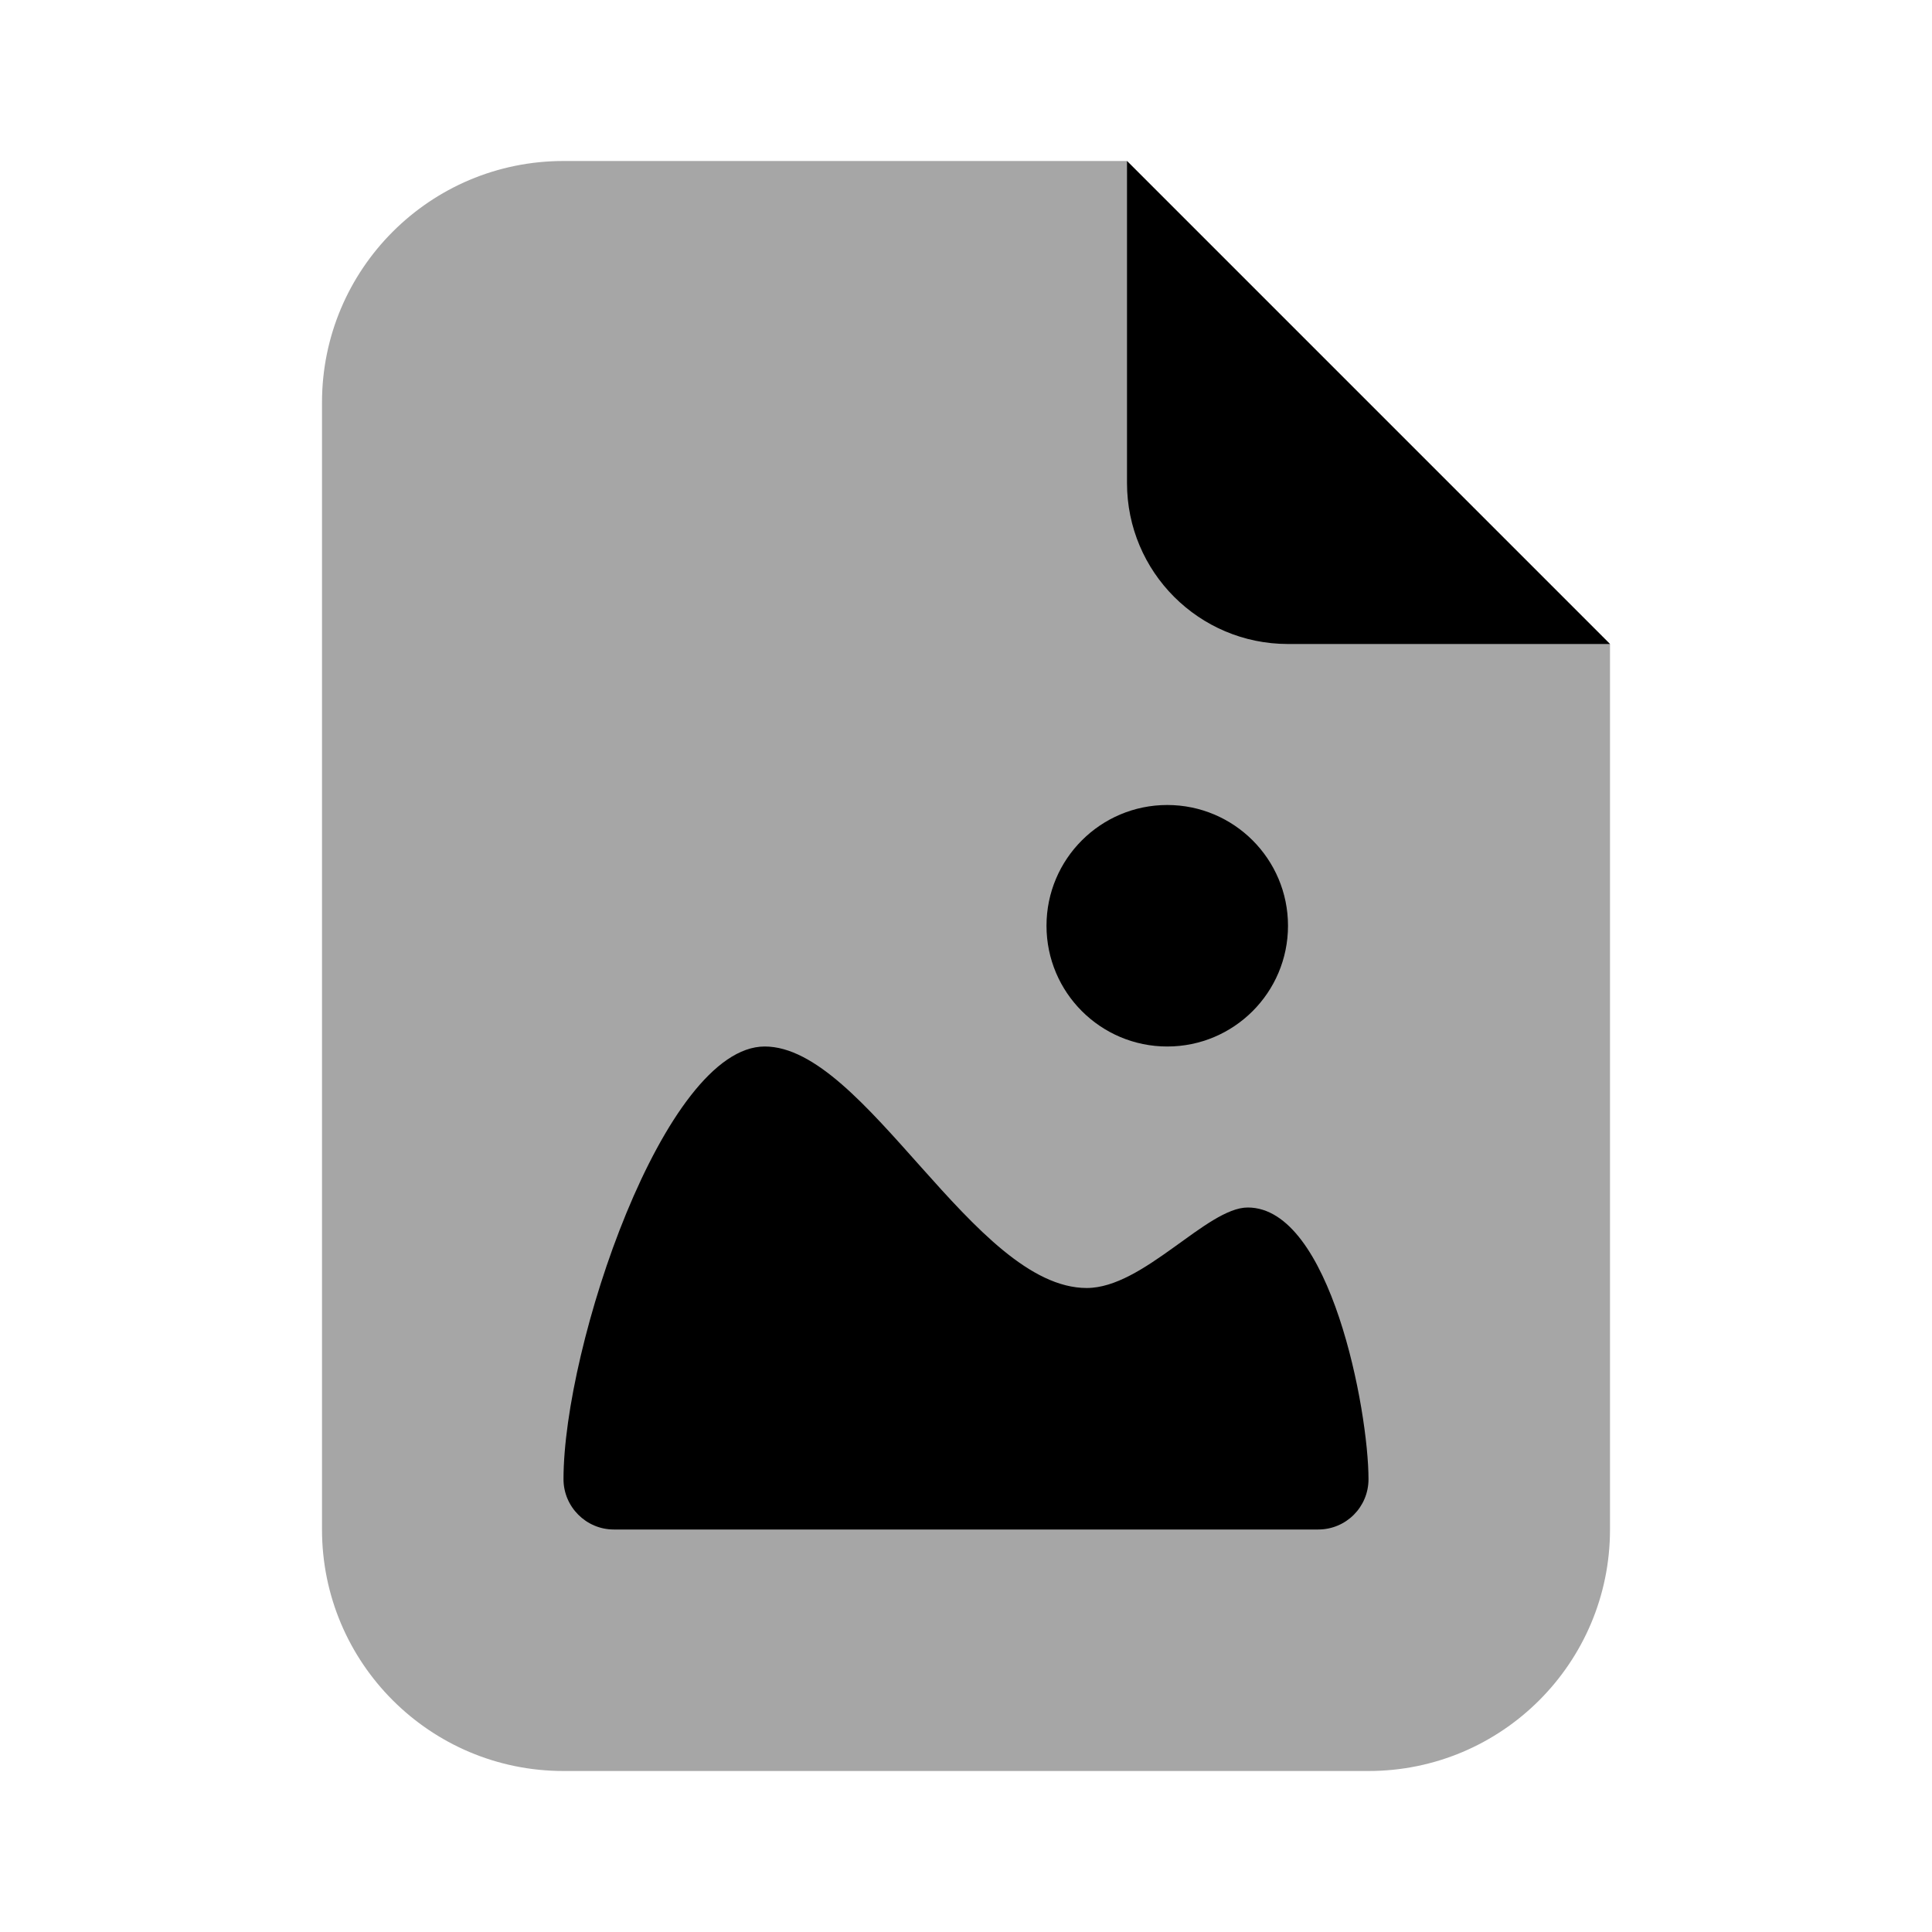
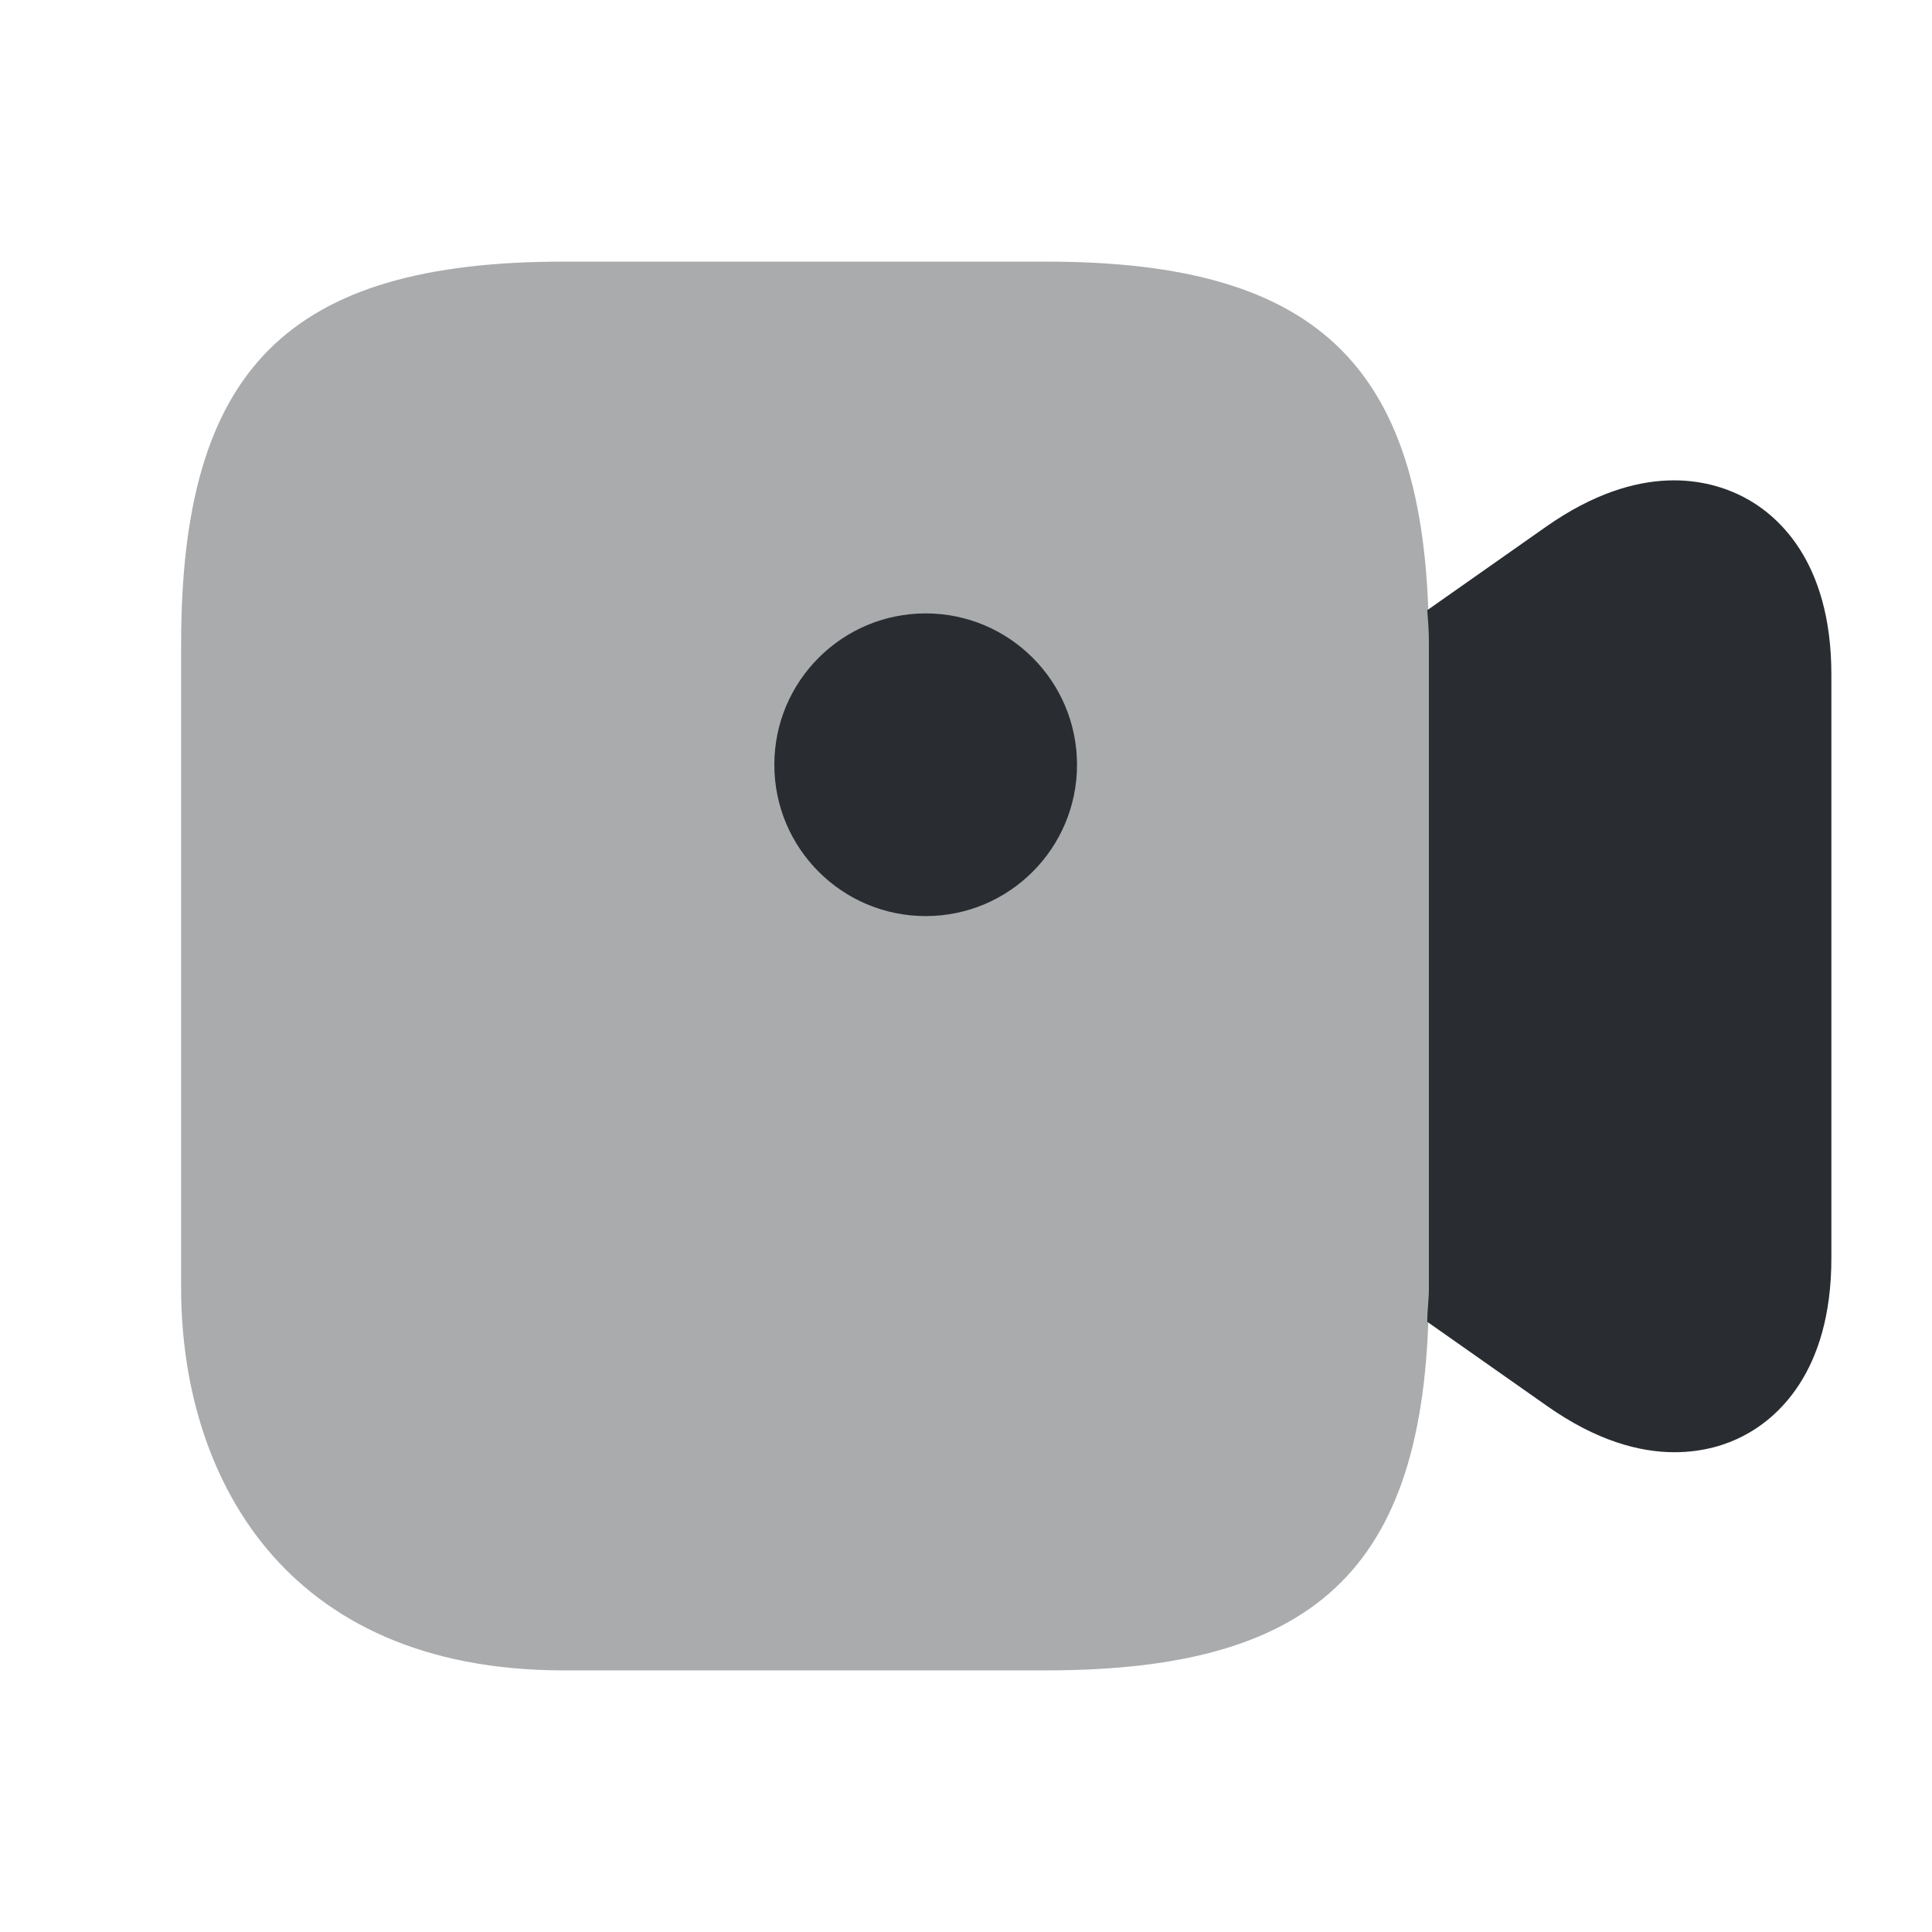
- <svg xmlns="http://www.w3.org/2000/svg" version="1.1" id="Layer_1" x="0px" y="0px" viewBox="0 0 24 24" style="enable-background:new 0 0 24 24;" xml:space="preserve">
-   <path style="opacity:0.35;" d="M4,19V5c0-1.657,1.343-3,3-3h7l6,6v11c0,1.657-1.343,3-3,3H7C5.343,22,4,20.657,4,19z" />
-   <path d="M14,6V2l6,6h-4C14.895,8,14,7.105,14,6z" />
-   <circle cx="14.5" cy="11.5" r="1.5" />
-   <path d="M7,18.375C7,18.717,7.28,19,7.625,19h8.75C16.72,19,17,18.722,17,18.375C17,17.523,16.528,15,15.5,15c-0.507,0-1.295,1-2,1  c-1.4,0-2.75-3-4-3S7,16.726,7,18.375z" />
+ <svg xmlns="http://www.w3.org/2000/svg" width="800px" height="800px" viewBox="0 0 24 24" fill="none">
+   <path opacity="0.4" d="M13 3.25H7C3.58 3.25 2.25 4.58 2.25 8V16C2.25 18.3 3.5 20.75 7 20.75H13C16.42 20.75 17.75 19.42 17.75 16V8C17.75 4.58 16.42 3.25 13 3.25Z" fill="#292D32" />
+   <path d="M11.499 11.38C12.537 11.38 13.379 10.538 13.379 9.5C13.379 8.462 12.537 7.62 11.499 7.62C10.461 7.62 9.619 8.462 9.619 9.5C9.619 10.538 10.461 11.38 11.499 11.38Z" fill="#292D32" />
+   <path d="M21.651 6.17C21.241 5.96 20.381 5.72 19.21 6.54L17.73 7.58C17.741 7.72 17.75 7.85 17.75 8V16C17.75 16.15 17.73 16.28 17.73 16.42L19.21 17.46C19.831 17.9 20.37 18.04 20.8 18.04C21.171 18.04 21.46 17.94 21.651 17.84C22.061 17.63 22.75 17.06 22.75 15.63V8.38C22.75 6.95 22.061 6.38 21.651 6.17Z" fill="#292D32" />
</svg>
